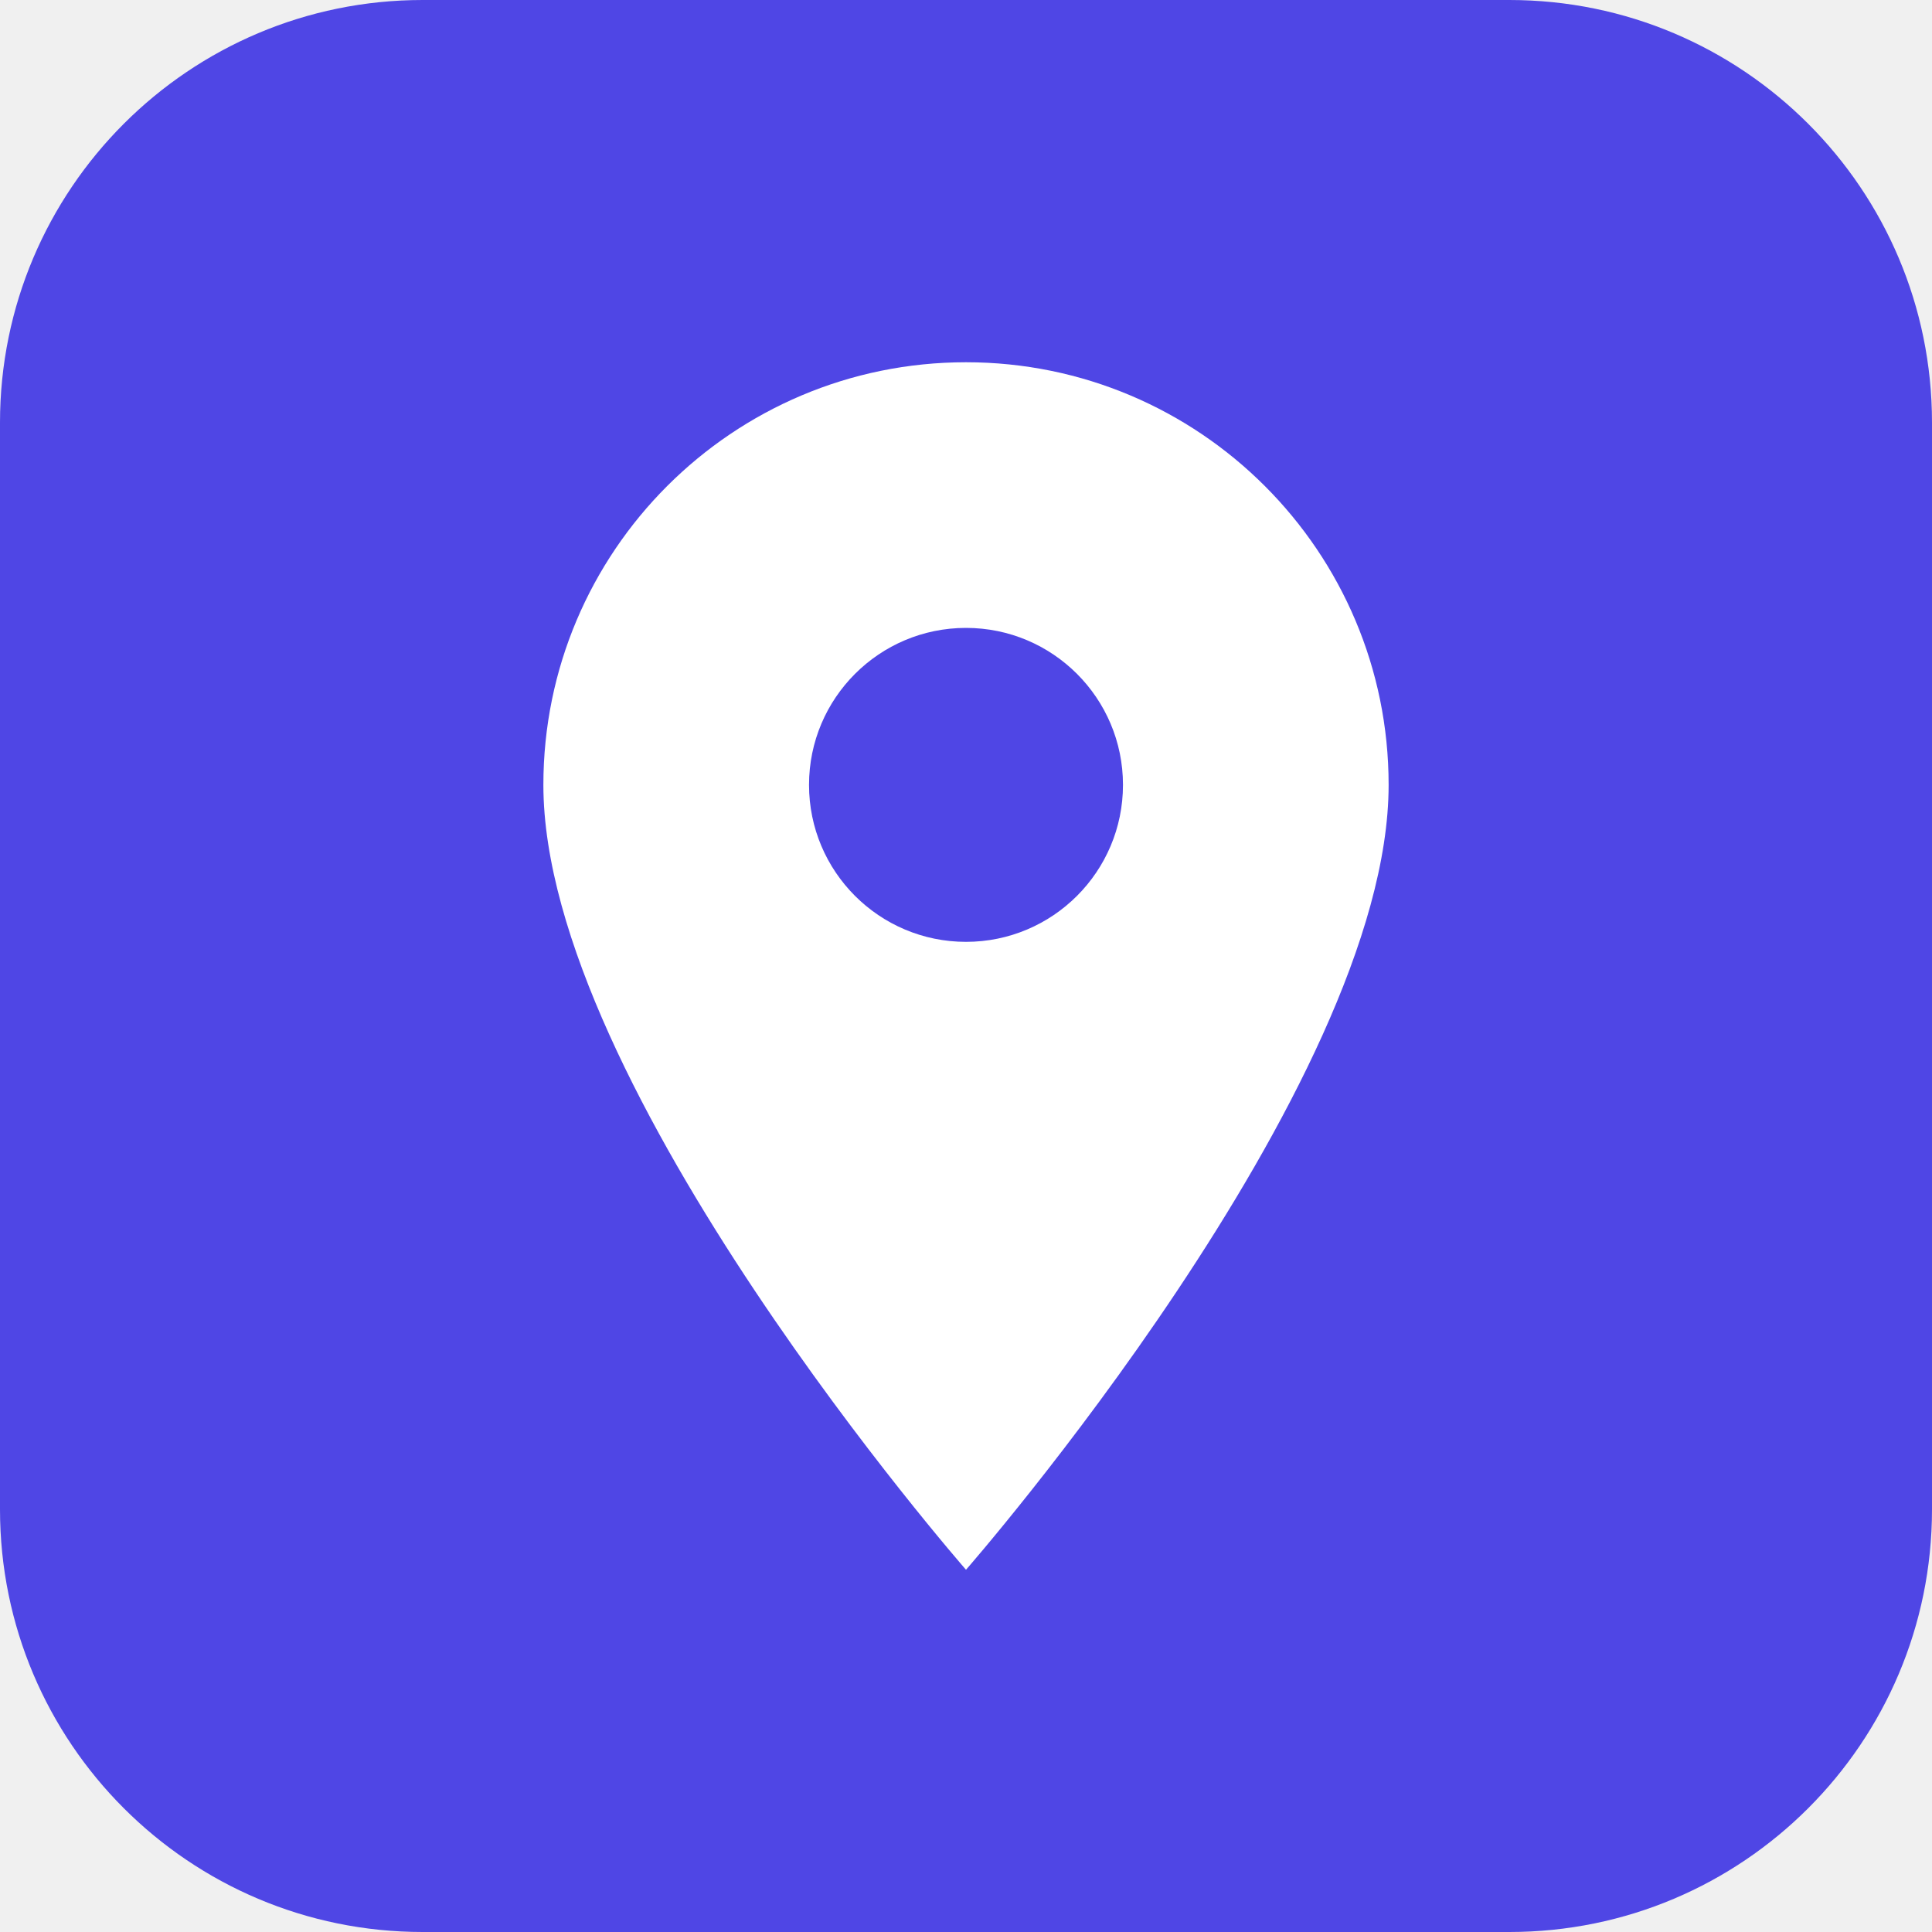
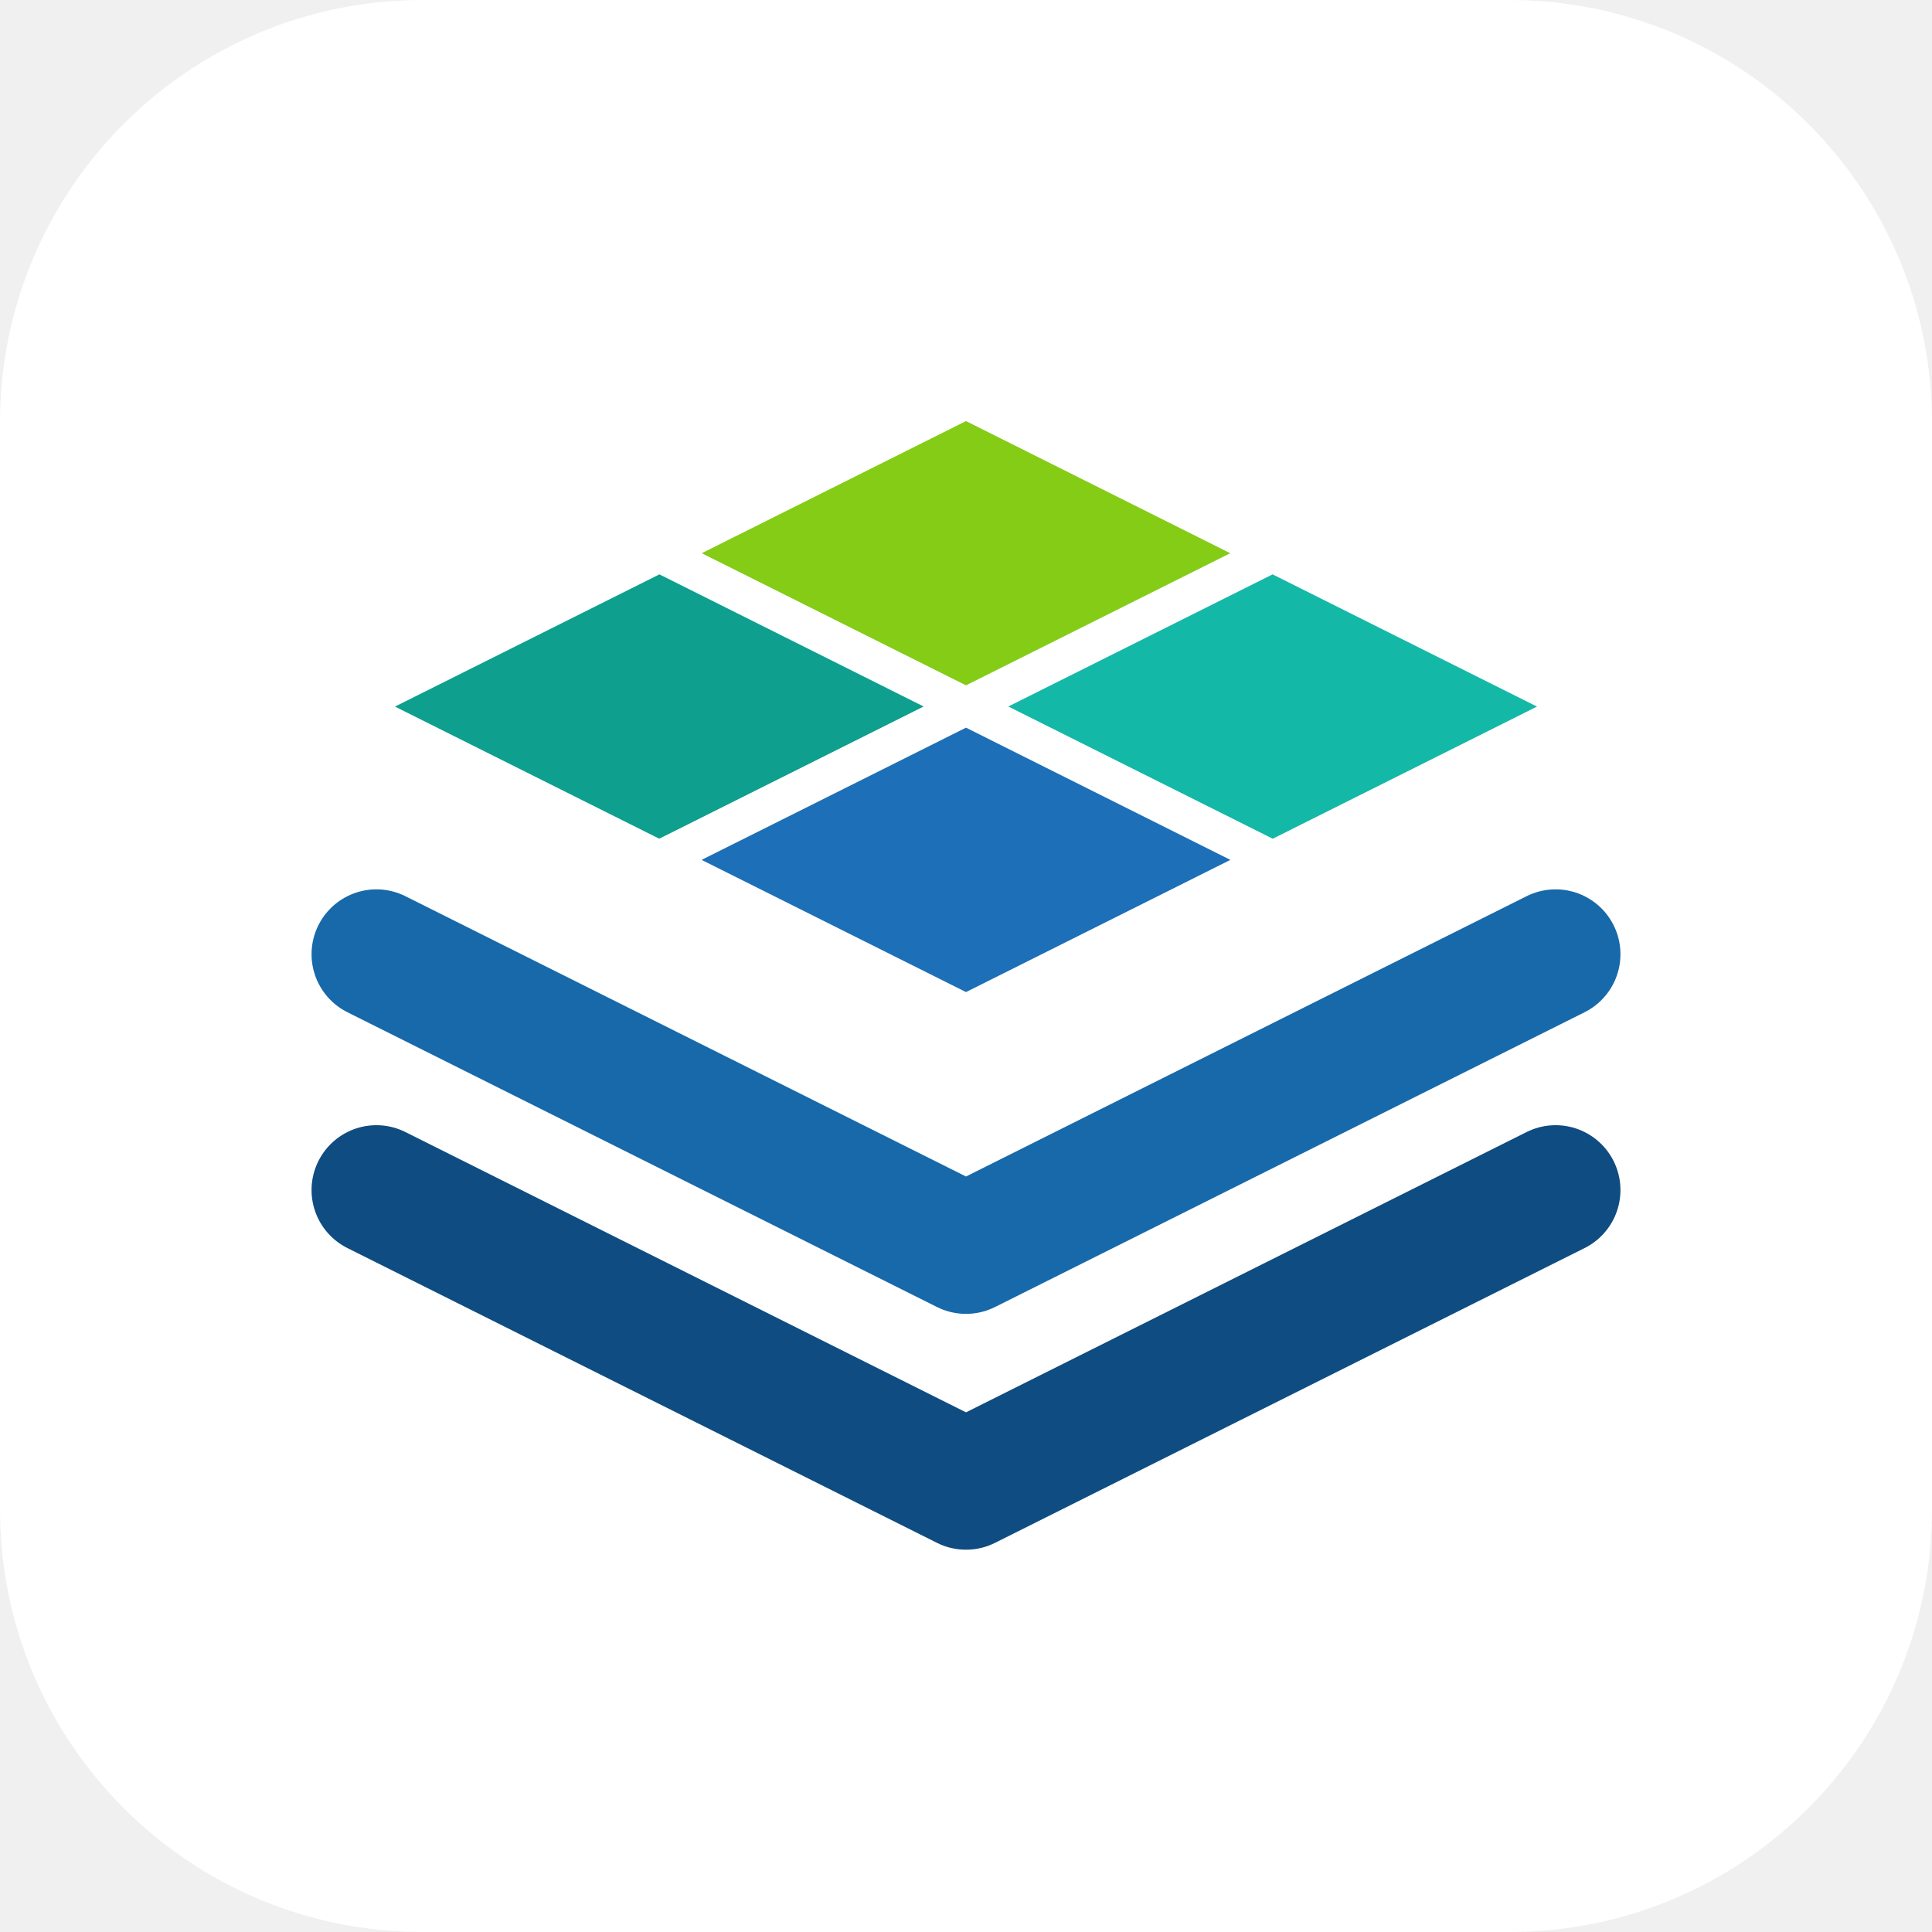
<svg xmlns="http://www.w3.org/2000/svg" viewBox="0 0 512 512">
-   <rect width="512" height="512" rx="112" fill="#4f46e5" />
-   <g transform="scale(16)">
-     <path d="M16 6a7 7 0 0 0-7 7c0 5 7 13 7 13s7-8 7-13a7 7 0 0 0-7-7z" fill="#fff" />
-     <circle cx="16" cy="13" r="2.6" fill="#4f46e5" />
+   <rect width="512" height="512" rx="112" fill="#fff" />
+   <g transform="translate(56 56) scale(6.25)">
+     <g transform="translate(0 2)" stroke="#fff" stroke-width="1.6" stroke-linejoin="round">
+       <path d="M32 6 45 12.5 32 19 19 12.5Z" fill="#84cc16" />
+       <path d="M45 12.5 58 19 45 25.5 32 19Z" fill="#14b8a6" />
+       <path d="M19 12.5 32 19 19 25.5 6 19Z" fill="#0e9f8e" />
+       <path d="M32 19 45 25.5 32 32 19 25.5Z" fill="#1d6fb8" />
+       <g fill="none" stroke-width="5.5" stroke-linecap="round">
+         <path d="M7 29.5 32 42 57 29.5" stroke="#1769aa" />
+         <path d="M7 39.5 32 52 57 39.5" stroke="#0f4c81" />
+       </g>
+     </g>
  </g>
</svg>
